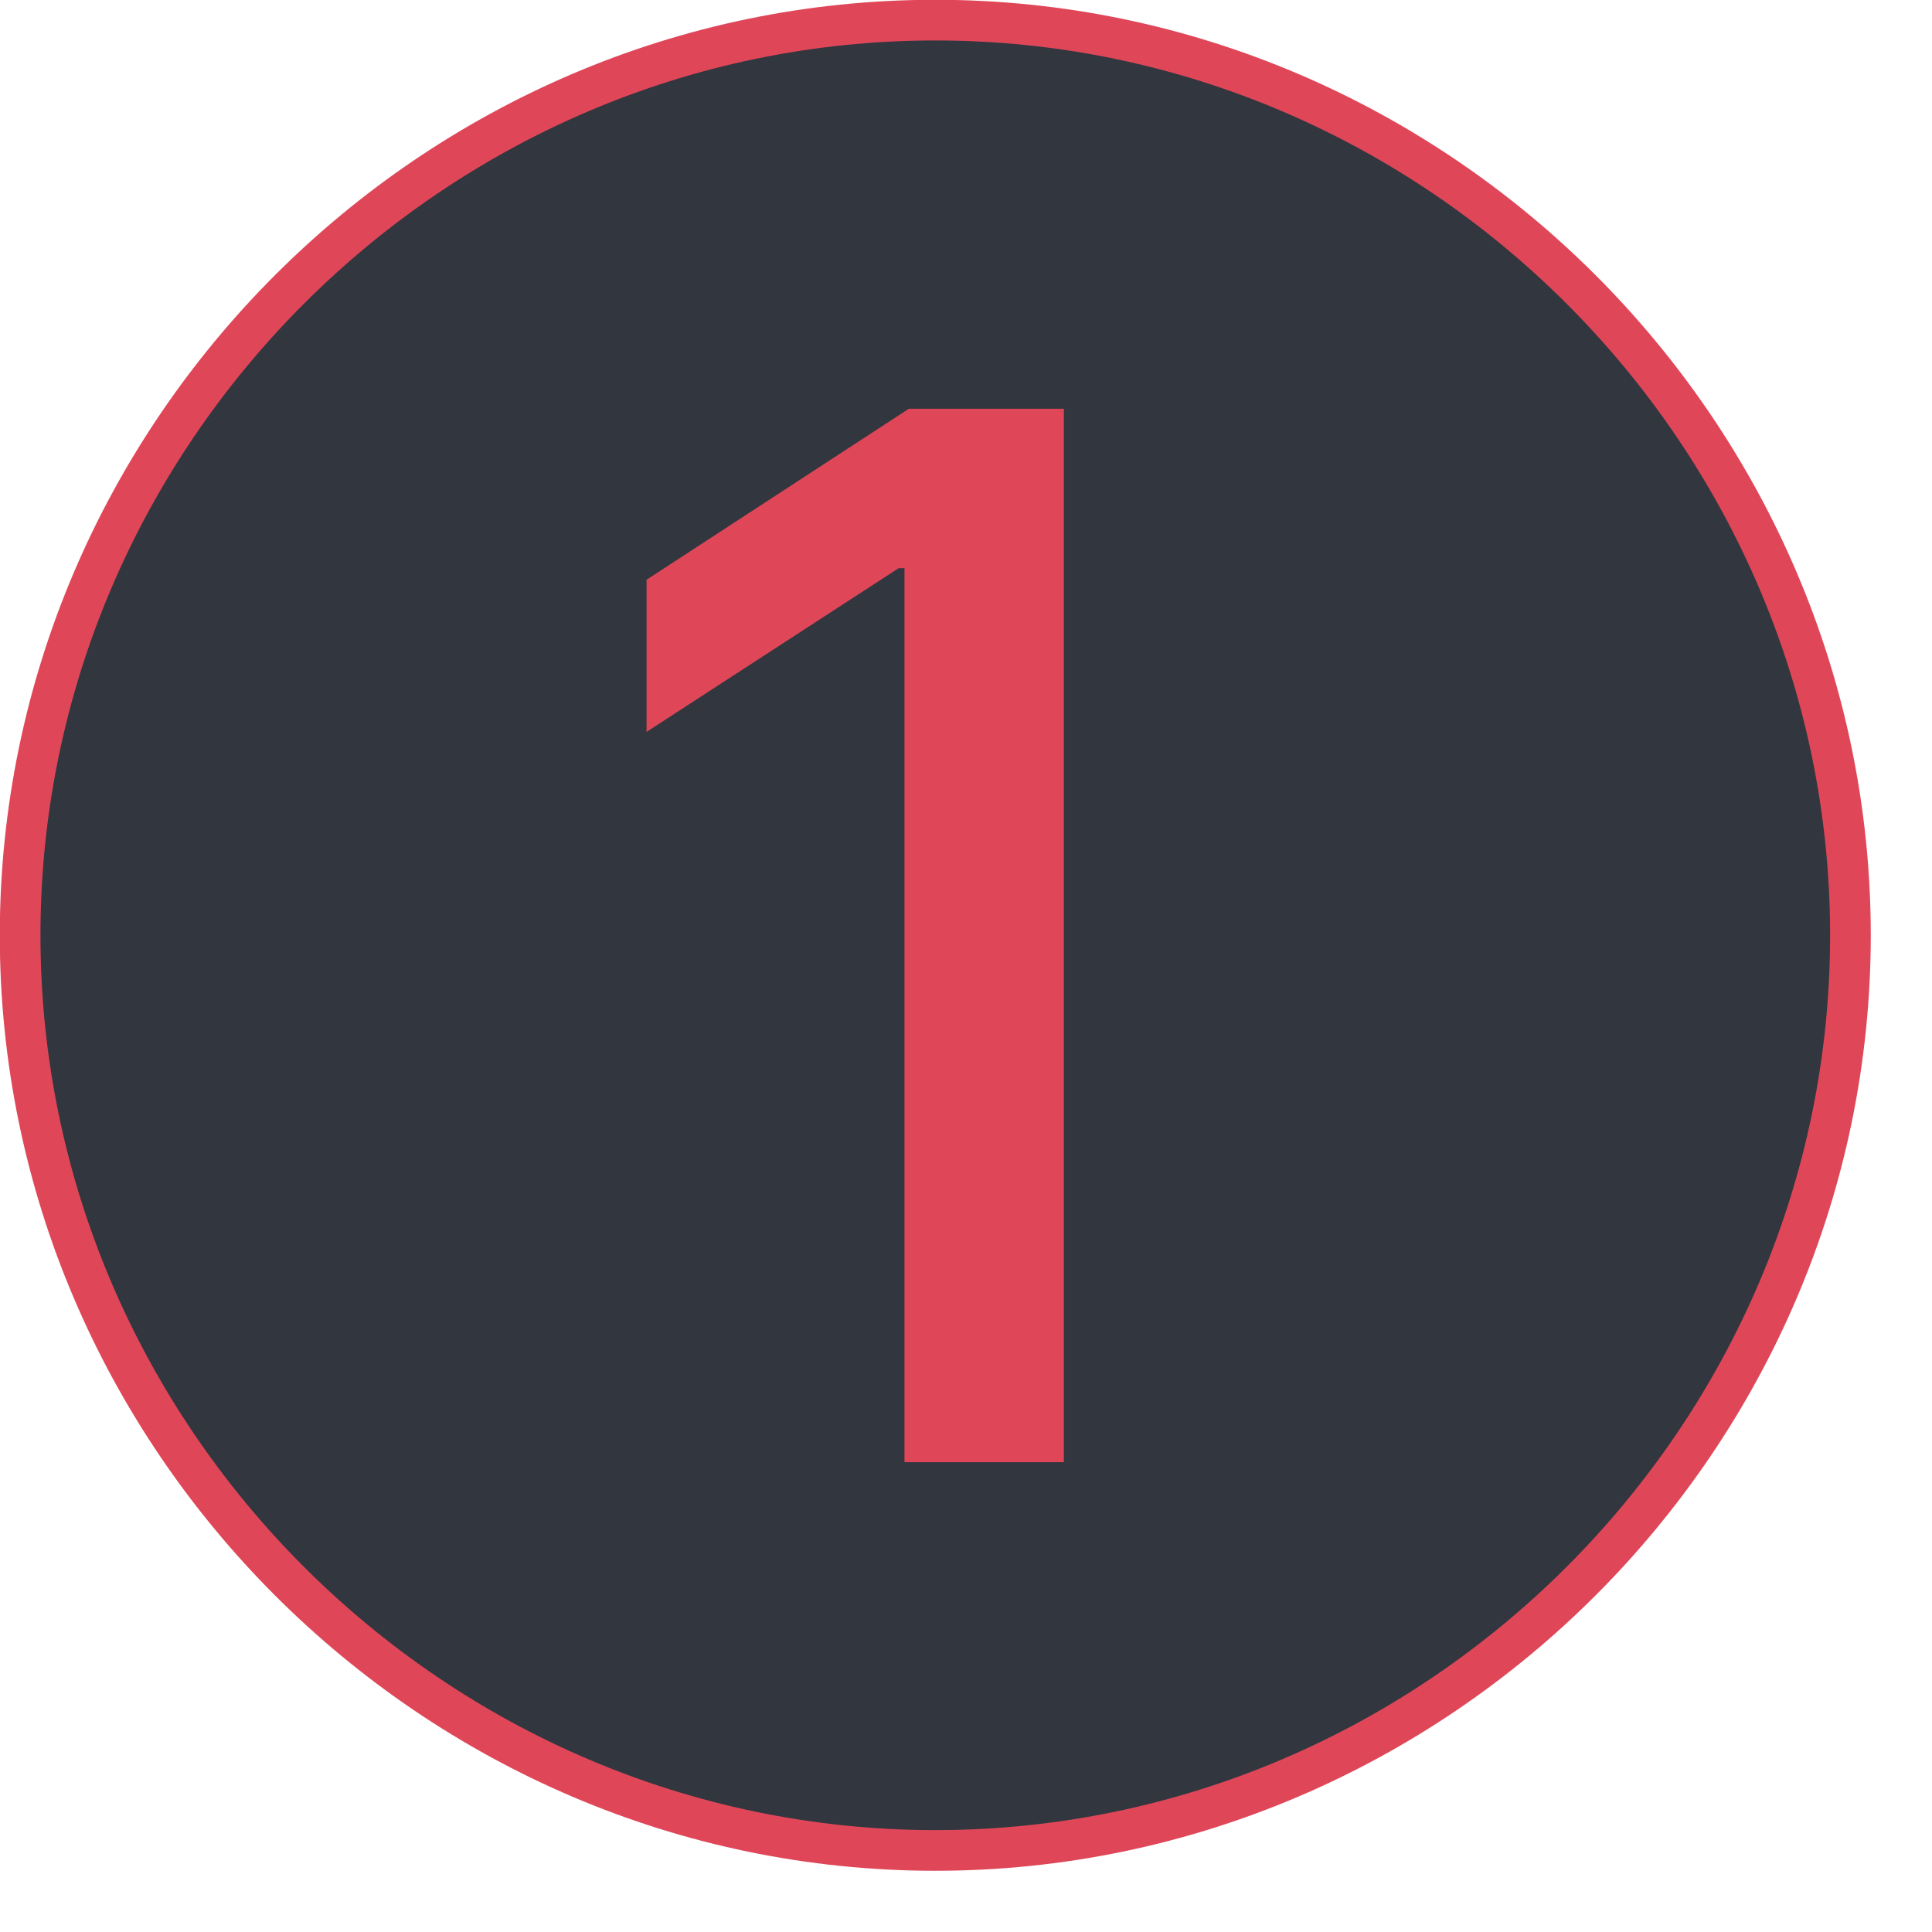
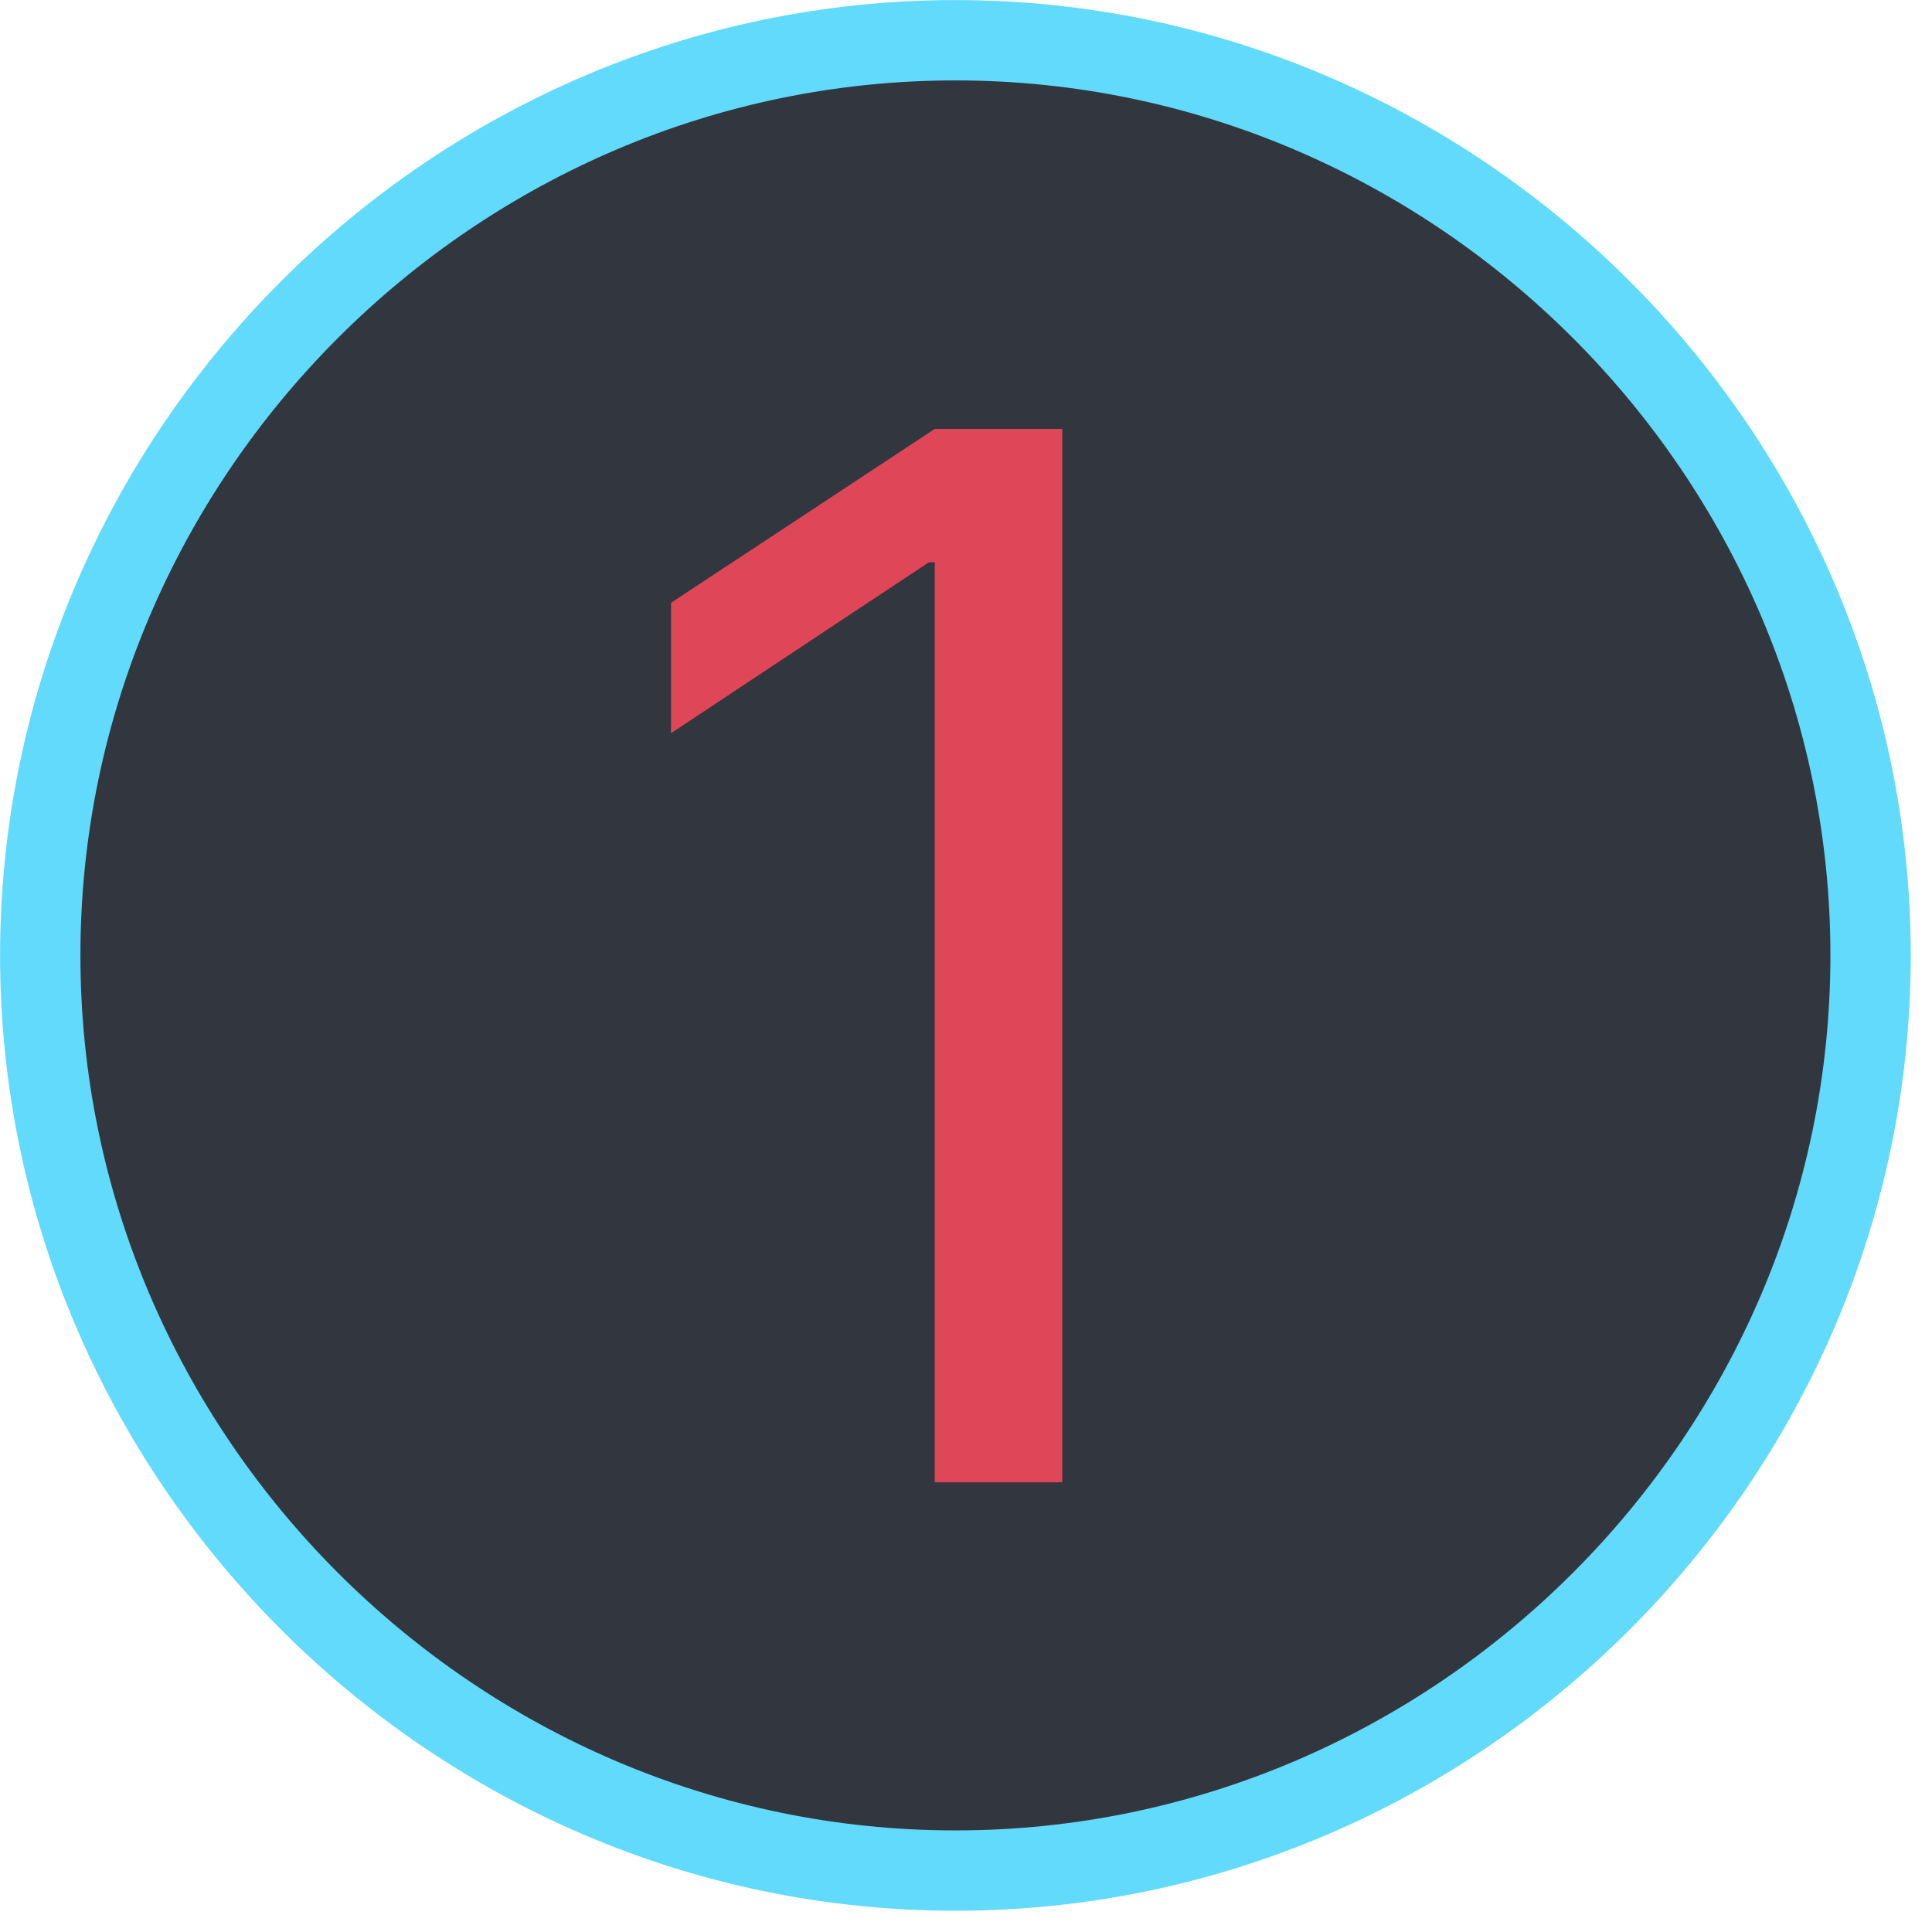
- <svg xmlns="http://www.w3.org/2000/svg" width="100%" height="100%" viewBox="0 0 24 24" version="1.1" xml:space="preserve" style="fill-rule:evenodd;clip-rule:evenodd;stroke-linejoin:round;stroke-miterlimit:2;">
-   <g transform="matrix(1,0,0,1,-10.3816,-8.38158)">
-     <g transform="matrix(1,0,0,1,-1,83)">
-       <g id="icon-6">
-             </g>
-       <g id="icon-5">
-             </g>
-       <g id="icon-4">
-             </g>
-       <g id="icon-2">
-             </g>
-       <g id="icon-3">
-             </g>
-       <g id="icon-1">
-             </g>
-     </g>
-     <g>
-       <g id="icon-61">
-             </g>
-       <g id="icon-51">
-             </g>
-       <g id="icon-41">
-             </g>
-       <g id="icon-21">
-             </g>
-       <g id="icon-31">
-             </g>
-       <g id="icon-11" transform="matrix(1.26316,0,0,1.26316,10.5684,8.56842)">
-         <path d="M9.05,18.05C4.113,18.05 0.05,13.987 0.05,9.05C0.05,4.113 4.113,0.05 9.05,0.05C13.987,0.05 18.05,4.113 18.05,9.05C18.05,13.987 13.987,18.05 9.05,18.05Z" style="fill:rgb(50,54,62);stroke:rgb(223,71,89);stroke-width:0.4px;" />
-         <g id="_1" transform="matrix(1,0,0,1,5.38405,14.2318)">
-           <g transform="matrix(14.25,0,0,14.25,0,0)">
-             <path d="M0.346,-0.727L0.239,-0.727L0.058,-0.609L0.058,-0.504L0.232,-0.617L0.236,-0.617L0.236,-0L0.346,-0L0.346,-0.727Z" style="fill:rgb(223,71,89);fill-rule:nonzero;" />
-           </g>
-         </g>
-       </g>
-     </g>
-   </g>
+ <svg xmlns="http://www.w3.org/2000/svg" viewBox="0 0 24 24" fill-rule="evenodd" clip-rule="evenodd" stroke-linejoin="round" stroke-miterlimit="2">
+   <path d="M11.868 23.237C5.632 23.237.5 18.105.5 11.868.5 5.632 5.632.5 11.868.5c6.237 0 11.369 5.132 11.369 11.368 0 6.237-5.132 11.369-11.369 11.369z" fill="#32363e" stroke="#61dafb" stroke-width=".998" />
+   <path d="M13.196 5.328h-1.584l-3.276 2.16v1.62l3.204-2.124h.072v11.43h1.584V5.328z" fill="#df4759" fill-rule="nonzero" />
</svg>
